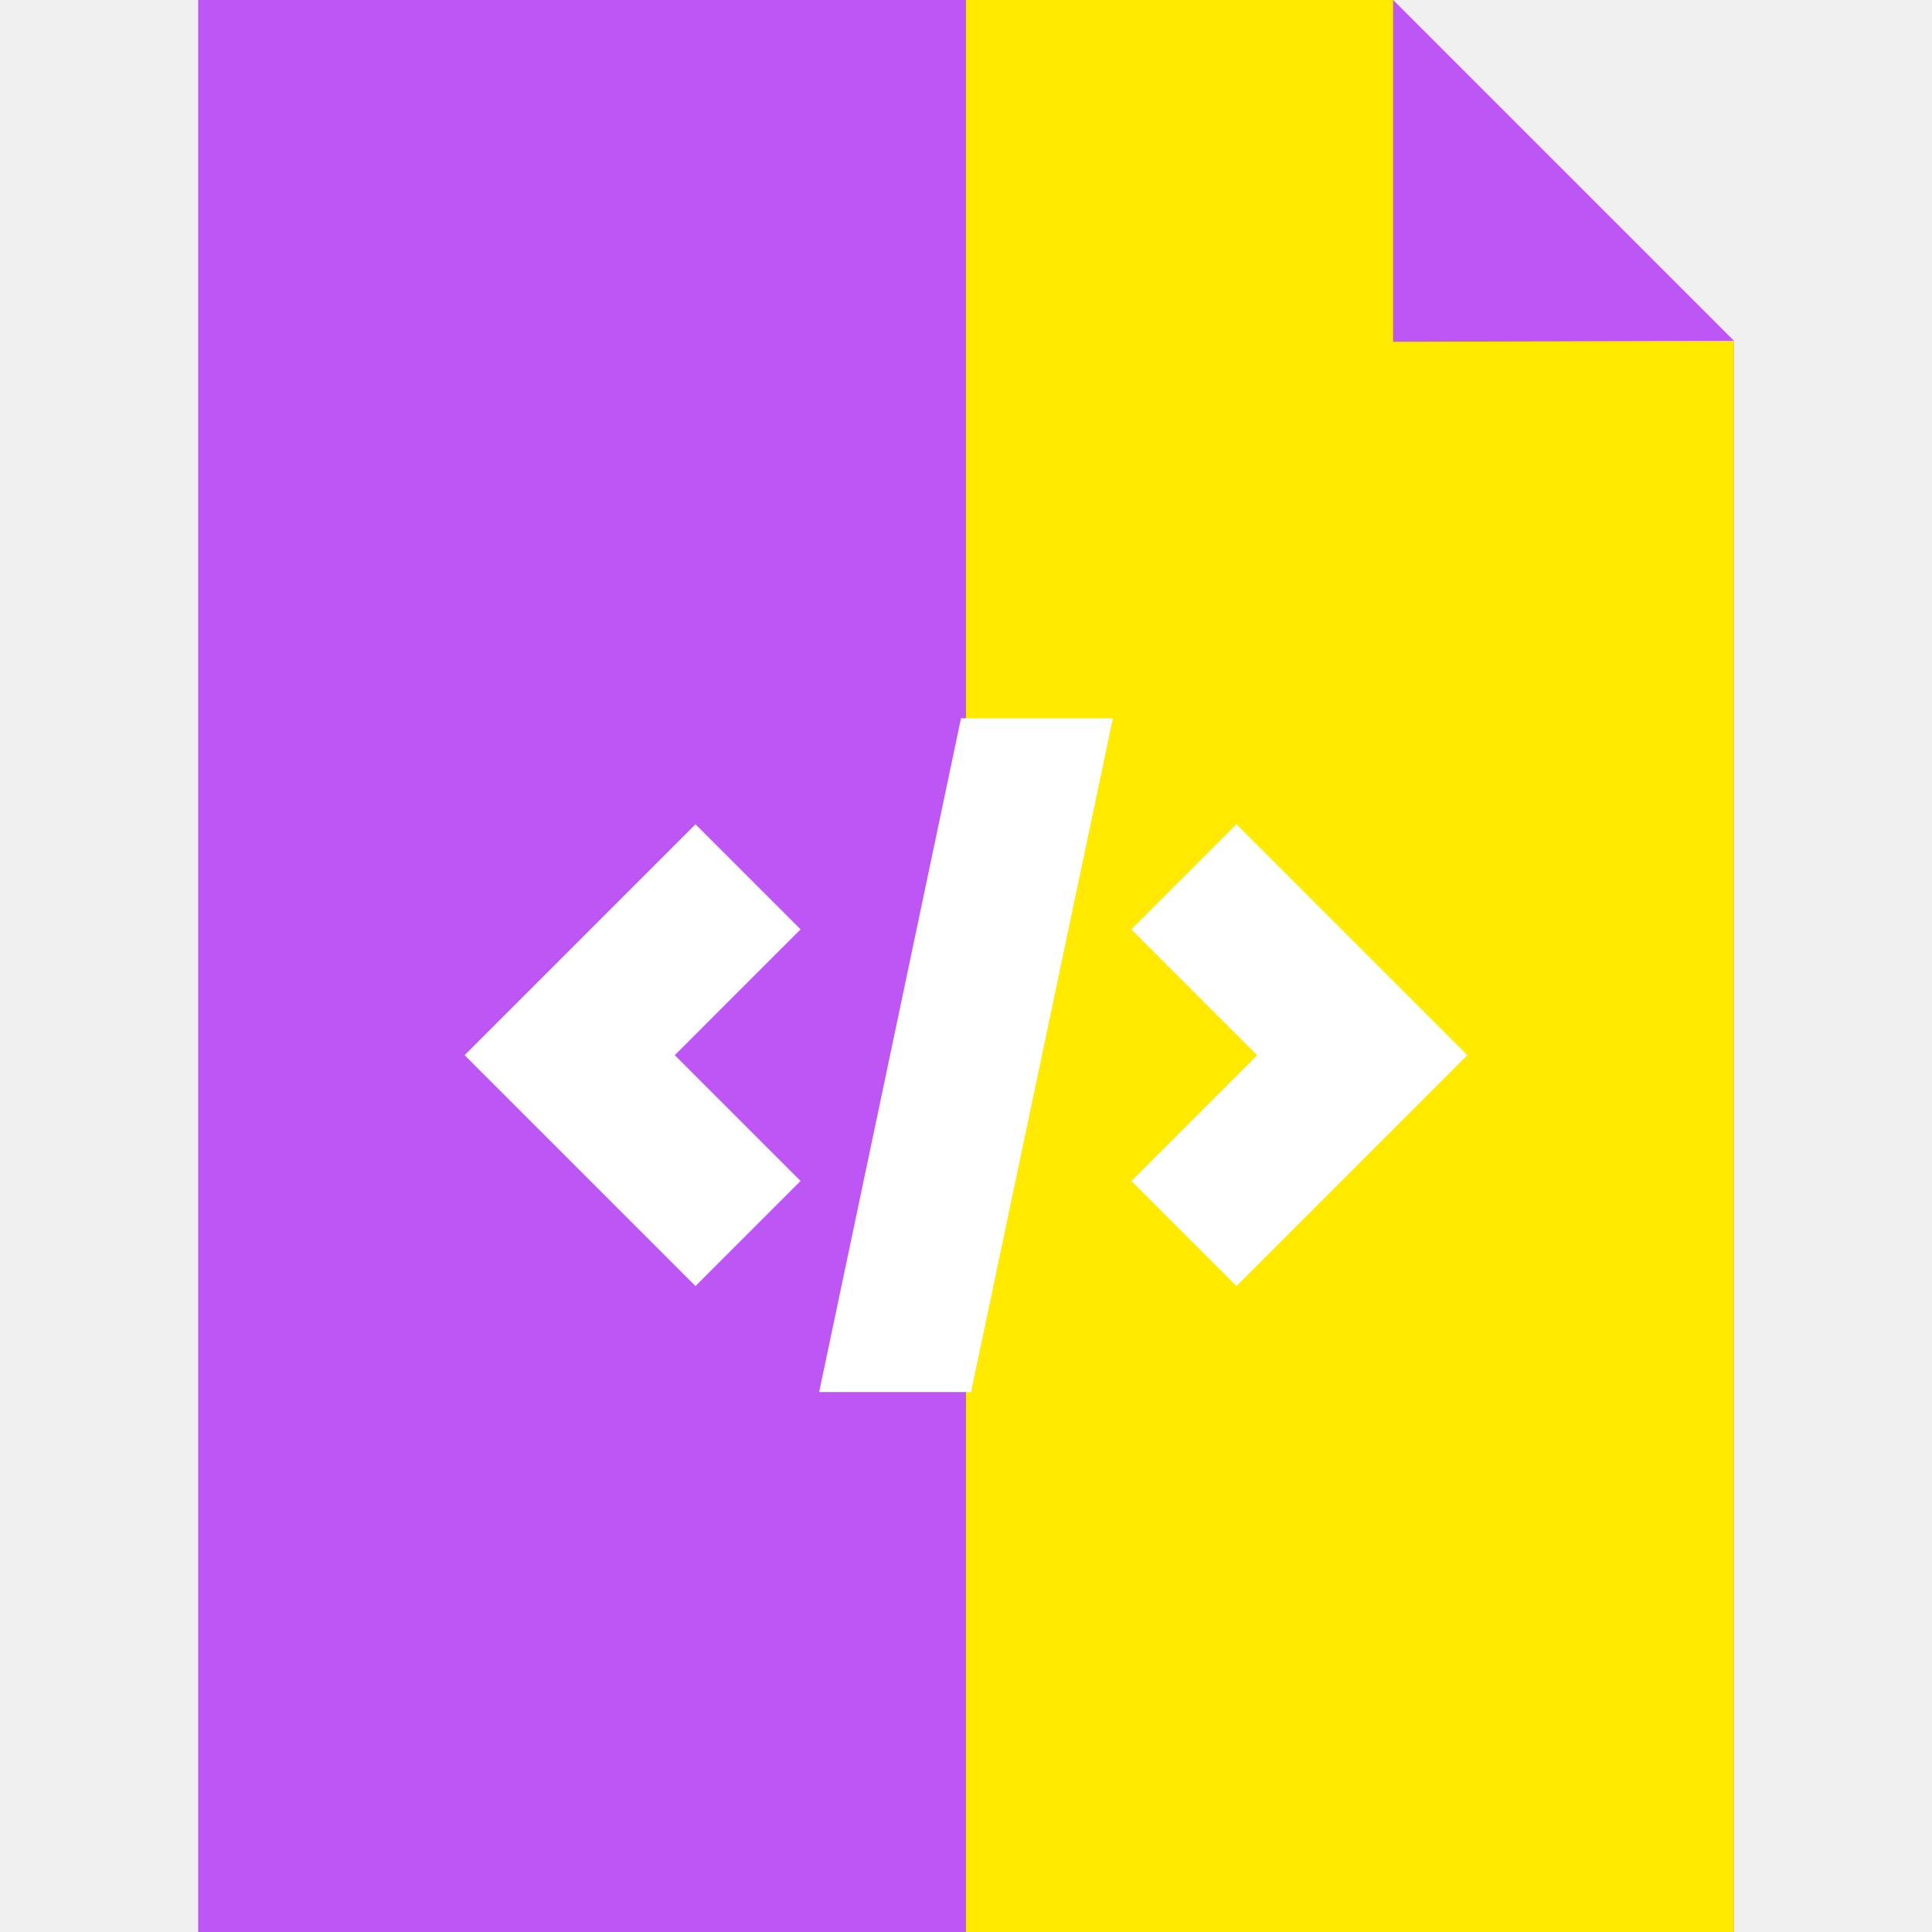
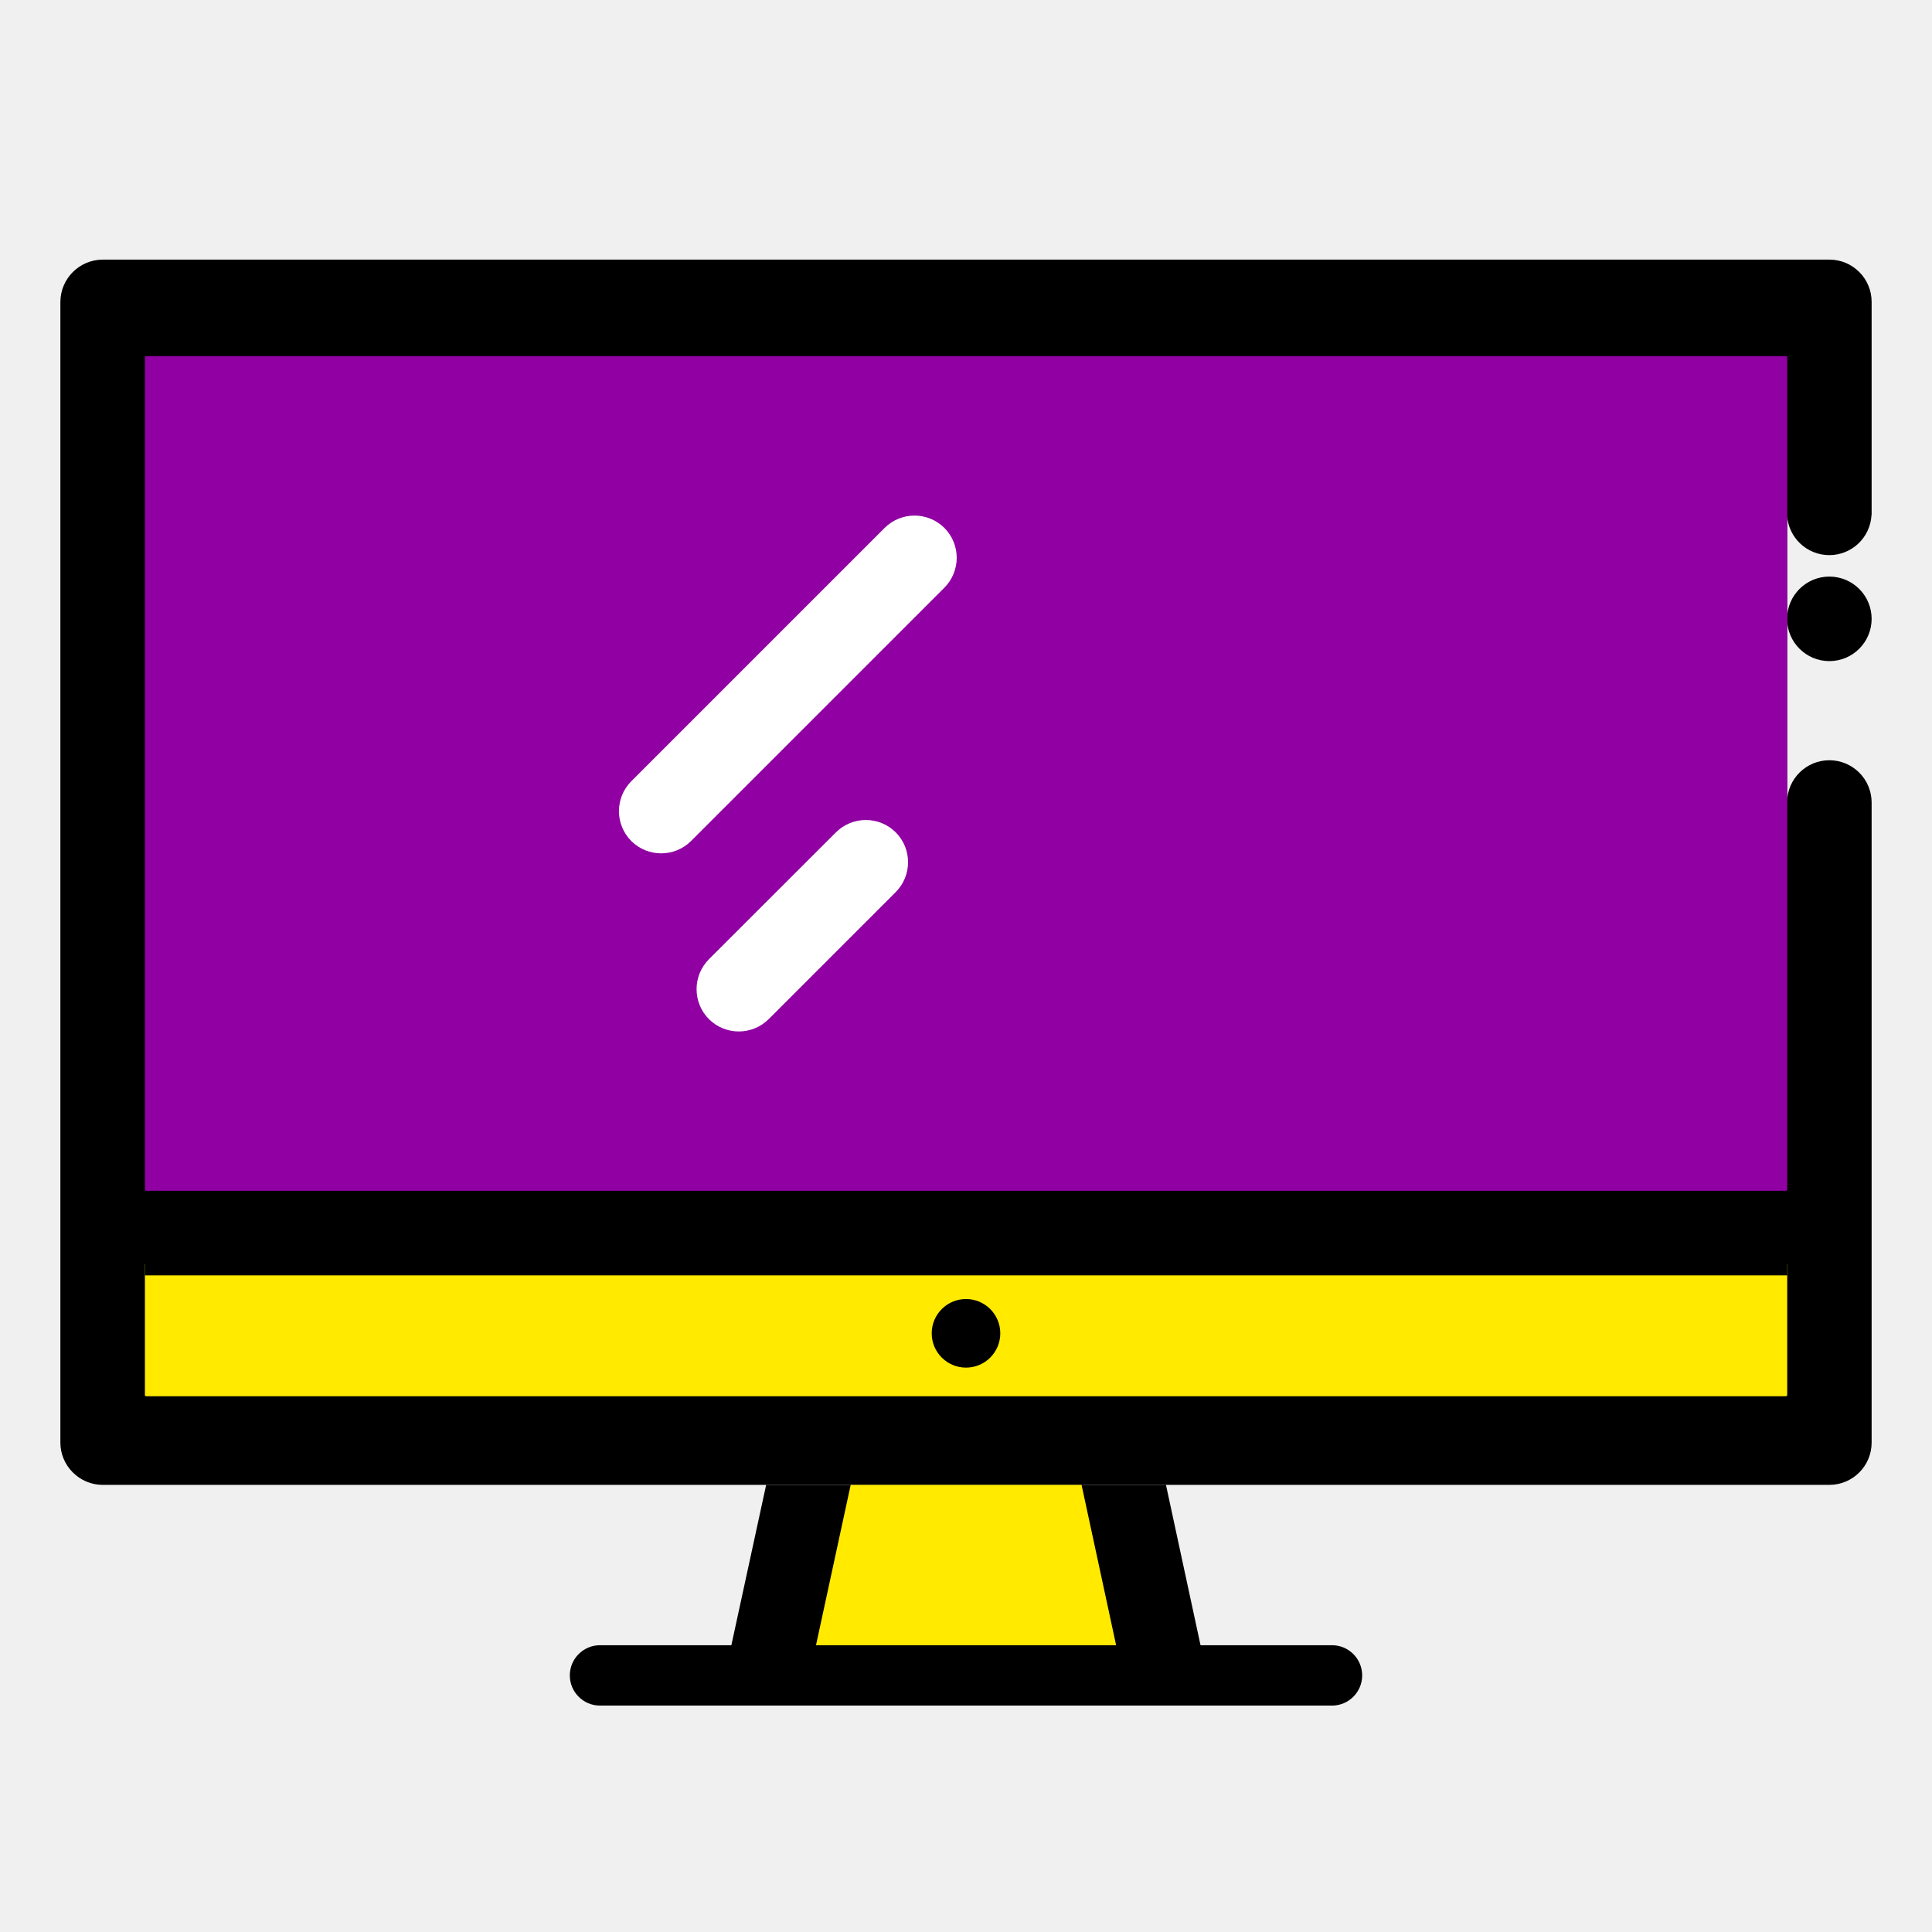
- <svg xmlns="http://www.w3.org/2000/svg" height="800px" width="800px" version="1.1" id="Layer_1" viewBox="0 0 512 512" xml:space="preserve" fill="#000000">
+ <svg xmlns="http://www.w3.org/2000/svg" width="800px" height="800px" viewBox="0 0 1024 1024" class="icon" version="1.1" fill="#000000">
  <g id="SVGRepo_bgCarrier" stroke-width="0" />
  <g id="SVGRepo_tracerCarrier" stroke-linecap="round" stroke-linejoin="round" />
  <g id="SVGRepo_iconCarrier">
-     <polygon style="fill:#be56f5;" points="369.182,0 52.513,0 52.513,512 459.487,512 459.487,90.305 " />
-     <polygon style="fill:#ffea00;" points="369.182,0 256,0 256,512 459.487,512 459.487,90.305 " />
-     <polygon style="fill:#be56f5;" points="369.182,0 369.182,90.585 459.487,90.305 " />
-     <g>
-       <polygon style="fill:#ffffff;" points="327.688,218.445 299.84,246.293 333.177,279.631 299.84,312.969 327.688,340.816 388.875,279.631 " />
-       <polygon style="fill:#ffffff;" points="178.823,279.631 212.16,246.293 184.312,218.445 123.126,279.631 184.312,340.816 212.16,312.969 " />
-       <polygon style="fill:#ffffff;" points="294.919,190.359 254.67,190.359 217.083,368.903 257.33,368.903 " />
-     </g>
+     <path d="M969.536 402.944a22.4 22.4 0 0 0-22.336 22.08V273.088a22.4 22.4 0 0 0 44.736-0.128h0.064V160a22.4 22.4 0 0 0-22.4-22.4H54.4a22.528 22.528 0 0 0-22.4 22.4v604.608c0 12.288 10.112 22.4 22.4 22.4h915.2a22.4 22.4 0 0 0 22.4-22.4V425.344a22.4 22.4 0 0 0-22.464-22.4z" fill="" />
+     <path d="M969.6 328m-22.4 0a22.4 22.4 0 1 0 44.8 0 22.4 22.4 0 1 0-44.8 0Z" fill="" />
+     <path d="M77.44 631.168a0.64 0.64 0 0 1-0.64-0.64V189.376a0.64 0.64 0 0 1 0.64-0.64h869.184c0.256 0 0.64 0.256 0.64 0.64v441.152c0 0.32-0.384 0.64-0.64 0.64H77.44z" fill="#9000a3" />
+     <path d="M77.44 740.032a0.64 0.64 0 0 1-0.64-0.64v-69.12a0.64 0.64 0 0 1 0.64-0.64h869.184c0.256 0 0.64 0.32 0.64 0.64v69.12c0 0.32-0.384 0.64-0.64 0.64H77.44z" fill="#ffea00" />
+     <path d="M76.8 631.168h870.464v44.8H76.8zM637.12 875.776H386.816l19.264-88.768h211.904z" fill="" />
+     <path d="M431.68 875.776l19.2-88.768h122.368l19.136 88.768z" fill="#ffea00" />
+     <path d="M721.984 888a16 16 0 0 1-16 16H318.016a16 16 0 0 1 0-32h388.032a16 16 0 0 1 15.936 16z" fill="" />
+     <path d="M512 706.688m-18.176 0a18.176 18.176 0 1 0 36.352 0 18.176 18.176 0 1 0-36.352 0Z" fill="" />
+     <path d="M366.272 445.76a22.464 22.464 0 0 1-31.68 0 22.464 22.464 0 0 1 0-31.68l134.272-134.272a22.464 22.464 0 0 1 31.68 0 22.464 22.464 0 0 1 0 31.68L366.272 445.76z" fill="#FFFFFF" />
+     <path d="M407.424 540.16a22.464 22.464 0 0 1-31.68 0 22.528 22.528 0 0 1 0-31.744l67.328-67.264a22.464 22.464 0 0 1 31.68 0 22.464 22.464 0 0 1 0 31.68L407.424 540.16z" fill="#FFFFFF" />
  </g>
</svg>
